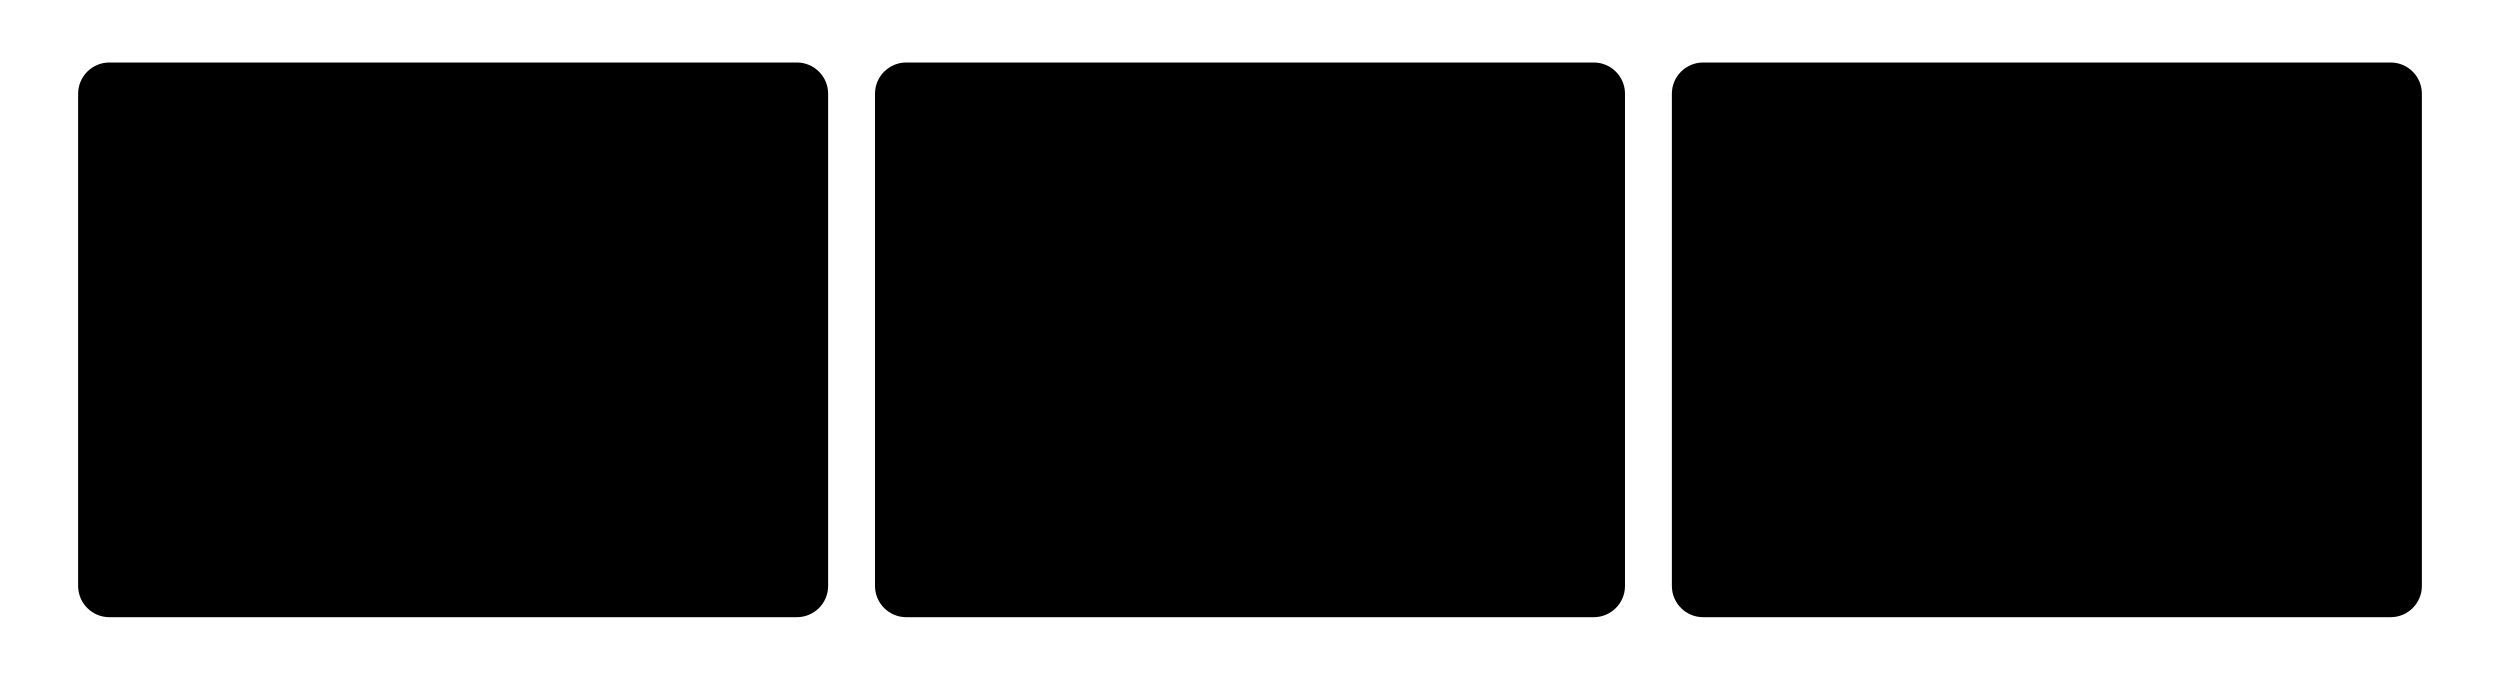
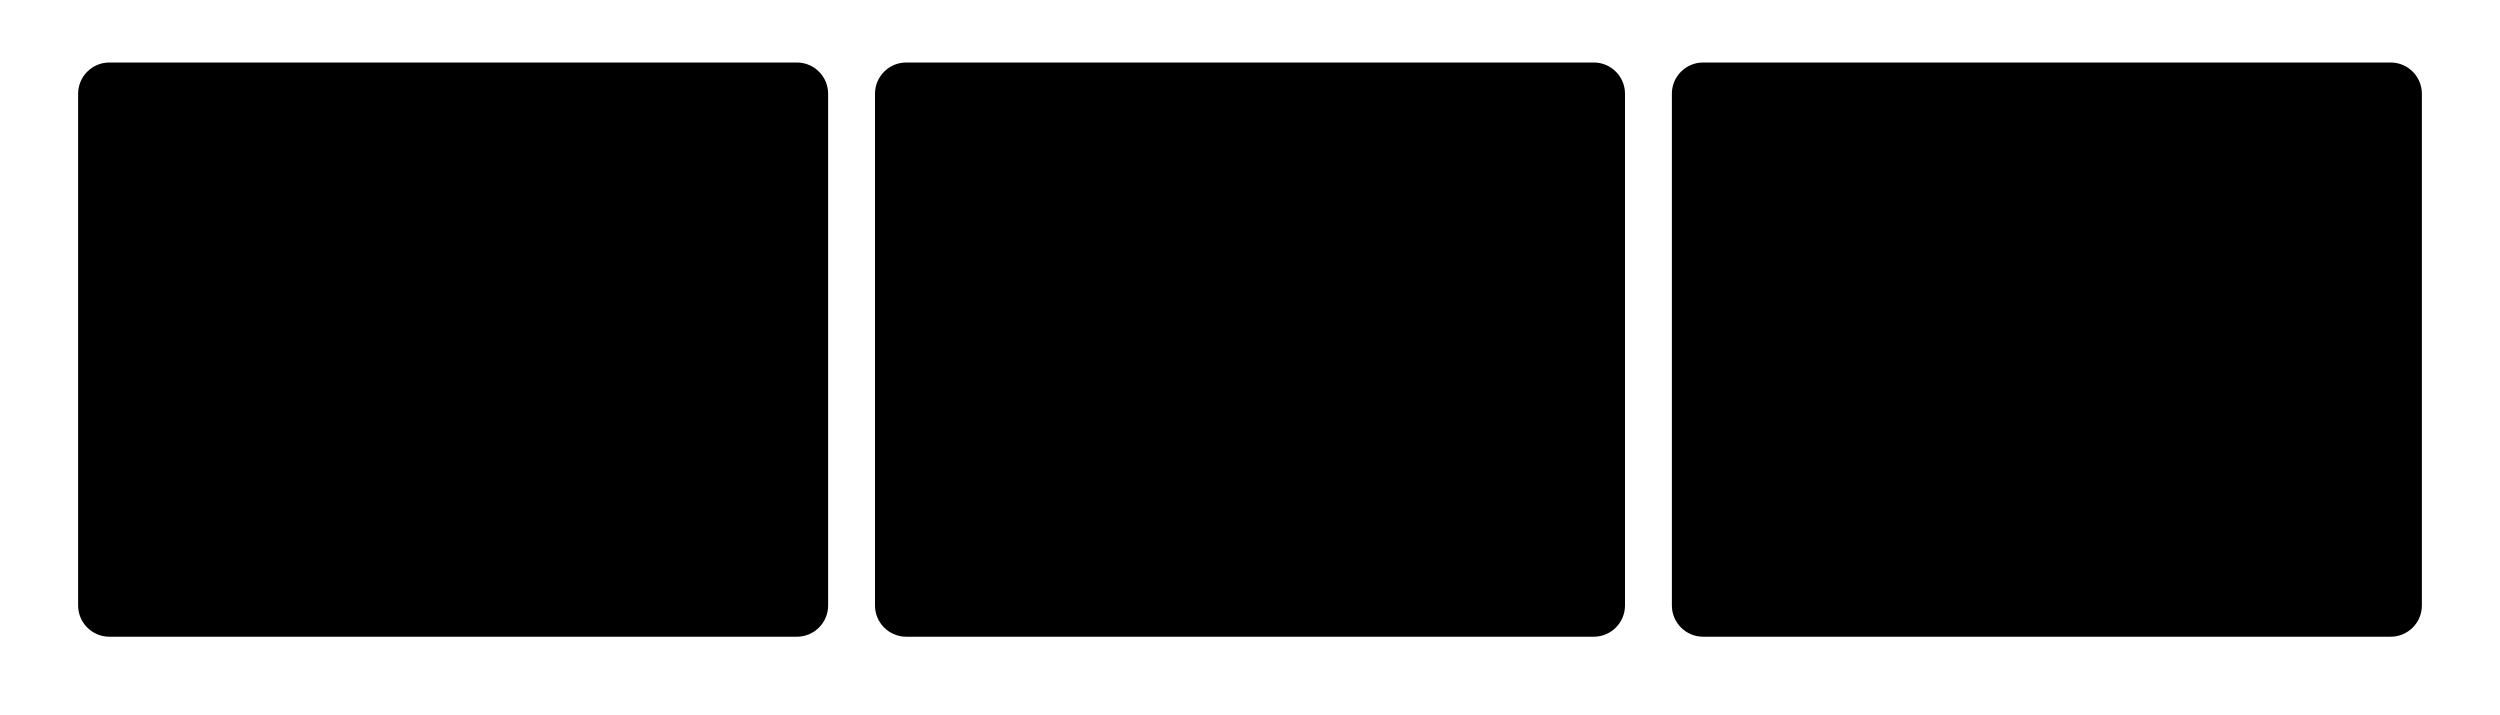
- <svg xmlns="http://www.w3.org/2000/svg" viewBox="0 0 640 178" role="img" aria-labelledby="signaux-par-age-t signaux-par-age-d" class="" font-family="Public Sans, Segoe UI, system-ui, sans-serif" font-size="13">
-   <rect class="box-p" x="20.0" y="16.0" width="192.0" height="142.0" rx="8" />
+ <svg xmlns="http://www.w3.org/2000/svg" viewBox="0 0 640 183" role="img" aria-labelledby="signaux-par-age-t signaux-par-age-d" class="" font-family="Public Sans, Segoe UI, system-ui, sans-serif" font-size="13">
+   <rect class="box-p" x="20.0" y="16.0" width="192.0" height="147.0" rx="8" />
  <text class="t-b" x="30.0" y="36.0">6-10 ans</text>
  <text class="t-sm" x="30.0" y="54.0">maux de ventre ou de tête</text>
  <text class="t-sm" x="30.0" y="68.0">le matin</text>
  <text class="t-sm" x="30.0" y="82.0">refus d'aller à l'école</text>
-   <text class="t-sm" x="30.0" y="96.0">régressions : sommeil,</text>
-   <text class="t-sm" x="30.0" y="110.0">propreté, langage</text>
-   <text class="t-sm" x="30.0" y="124.0">affaires perdues ou</text>
-   <text class="t-sm" x="30.0" y="138.0">abîmées</text>
-   <rect class="box-p" x="224.0" y="16.0" width="192.0" height="142.0" rx="8" />
+   <text class="t-sm t-b" x="30.0" y="96.0">régressions</text>
+   <text class="t-sm" x="36.0" y="110.0">sommeil, propreté, langage</text>
+   <text class="t-sm" x="30.0" y="129.0">affaires perdues ou</text>
+   <text class="t-sm" x="30.0" y="143.0">abîmées</text>
+   <rect class="box-p" x="224.0" y="16.0" width="192.0" height="147.0" rx="8" />
  <text class="t-b" x="234.0" y="36.0">11-14 ans</text>
  <text class="t-sm" x="234.0" y="54.0">repli sur soi</text>
  <text class="t-sm" x="234.0" y="68.0">chute des résultats</text>
  <text class="t-sm" x="234.0" y="82.0">scolaires</text>
  <text class="t-sm" x="234.0" y="96.0">perte du groupe d'amis</text>
  <text class="t-sm" x="234.0" y="110.0">irritabilité</text>
-   <rect class="box-p" x="428.0" y="16.0" width="192.0" height="142.0" rx="8" />
+   <rect class="box-p" x="428.0" y="16.0" width="192.0" height="147.0" rx="8" />
  <text class="t-b" x="438.0" y="36.0">15-18 ans</text>
  <text class="t-sm" x="438.0" y="54.0">retrait des réseaux, ou</text>
  <text class="t-sm" x="438.0" y="68.0">téléphone surveillé en</text>
  <text class="t-sm" x="438.0" y="82.0">permanence</text>
  <text class="t-sm" x="438.0" y="96.0">troubles du sommeil</text>
  <text class="t-sm" x="438.0" y="110.0">conduites à risque</text>
  <text class="t-sm" x="438.0" y="124.0">idées noires</text>
</svg>
